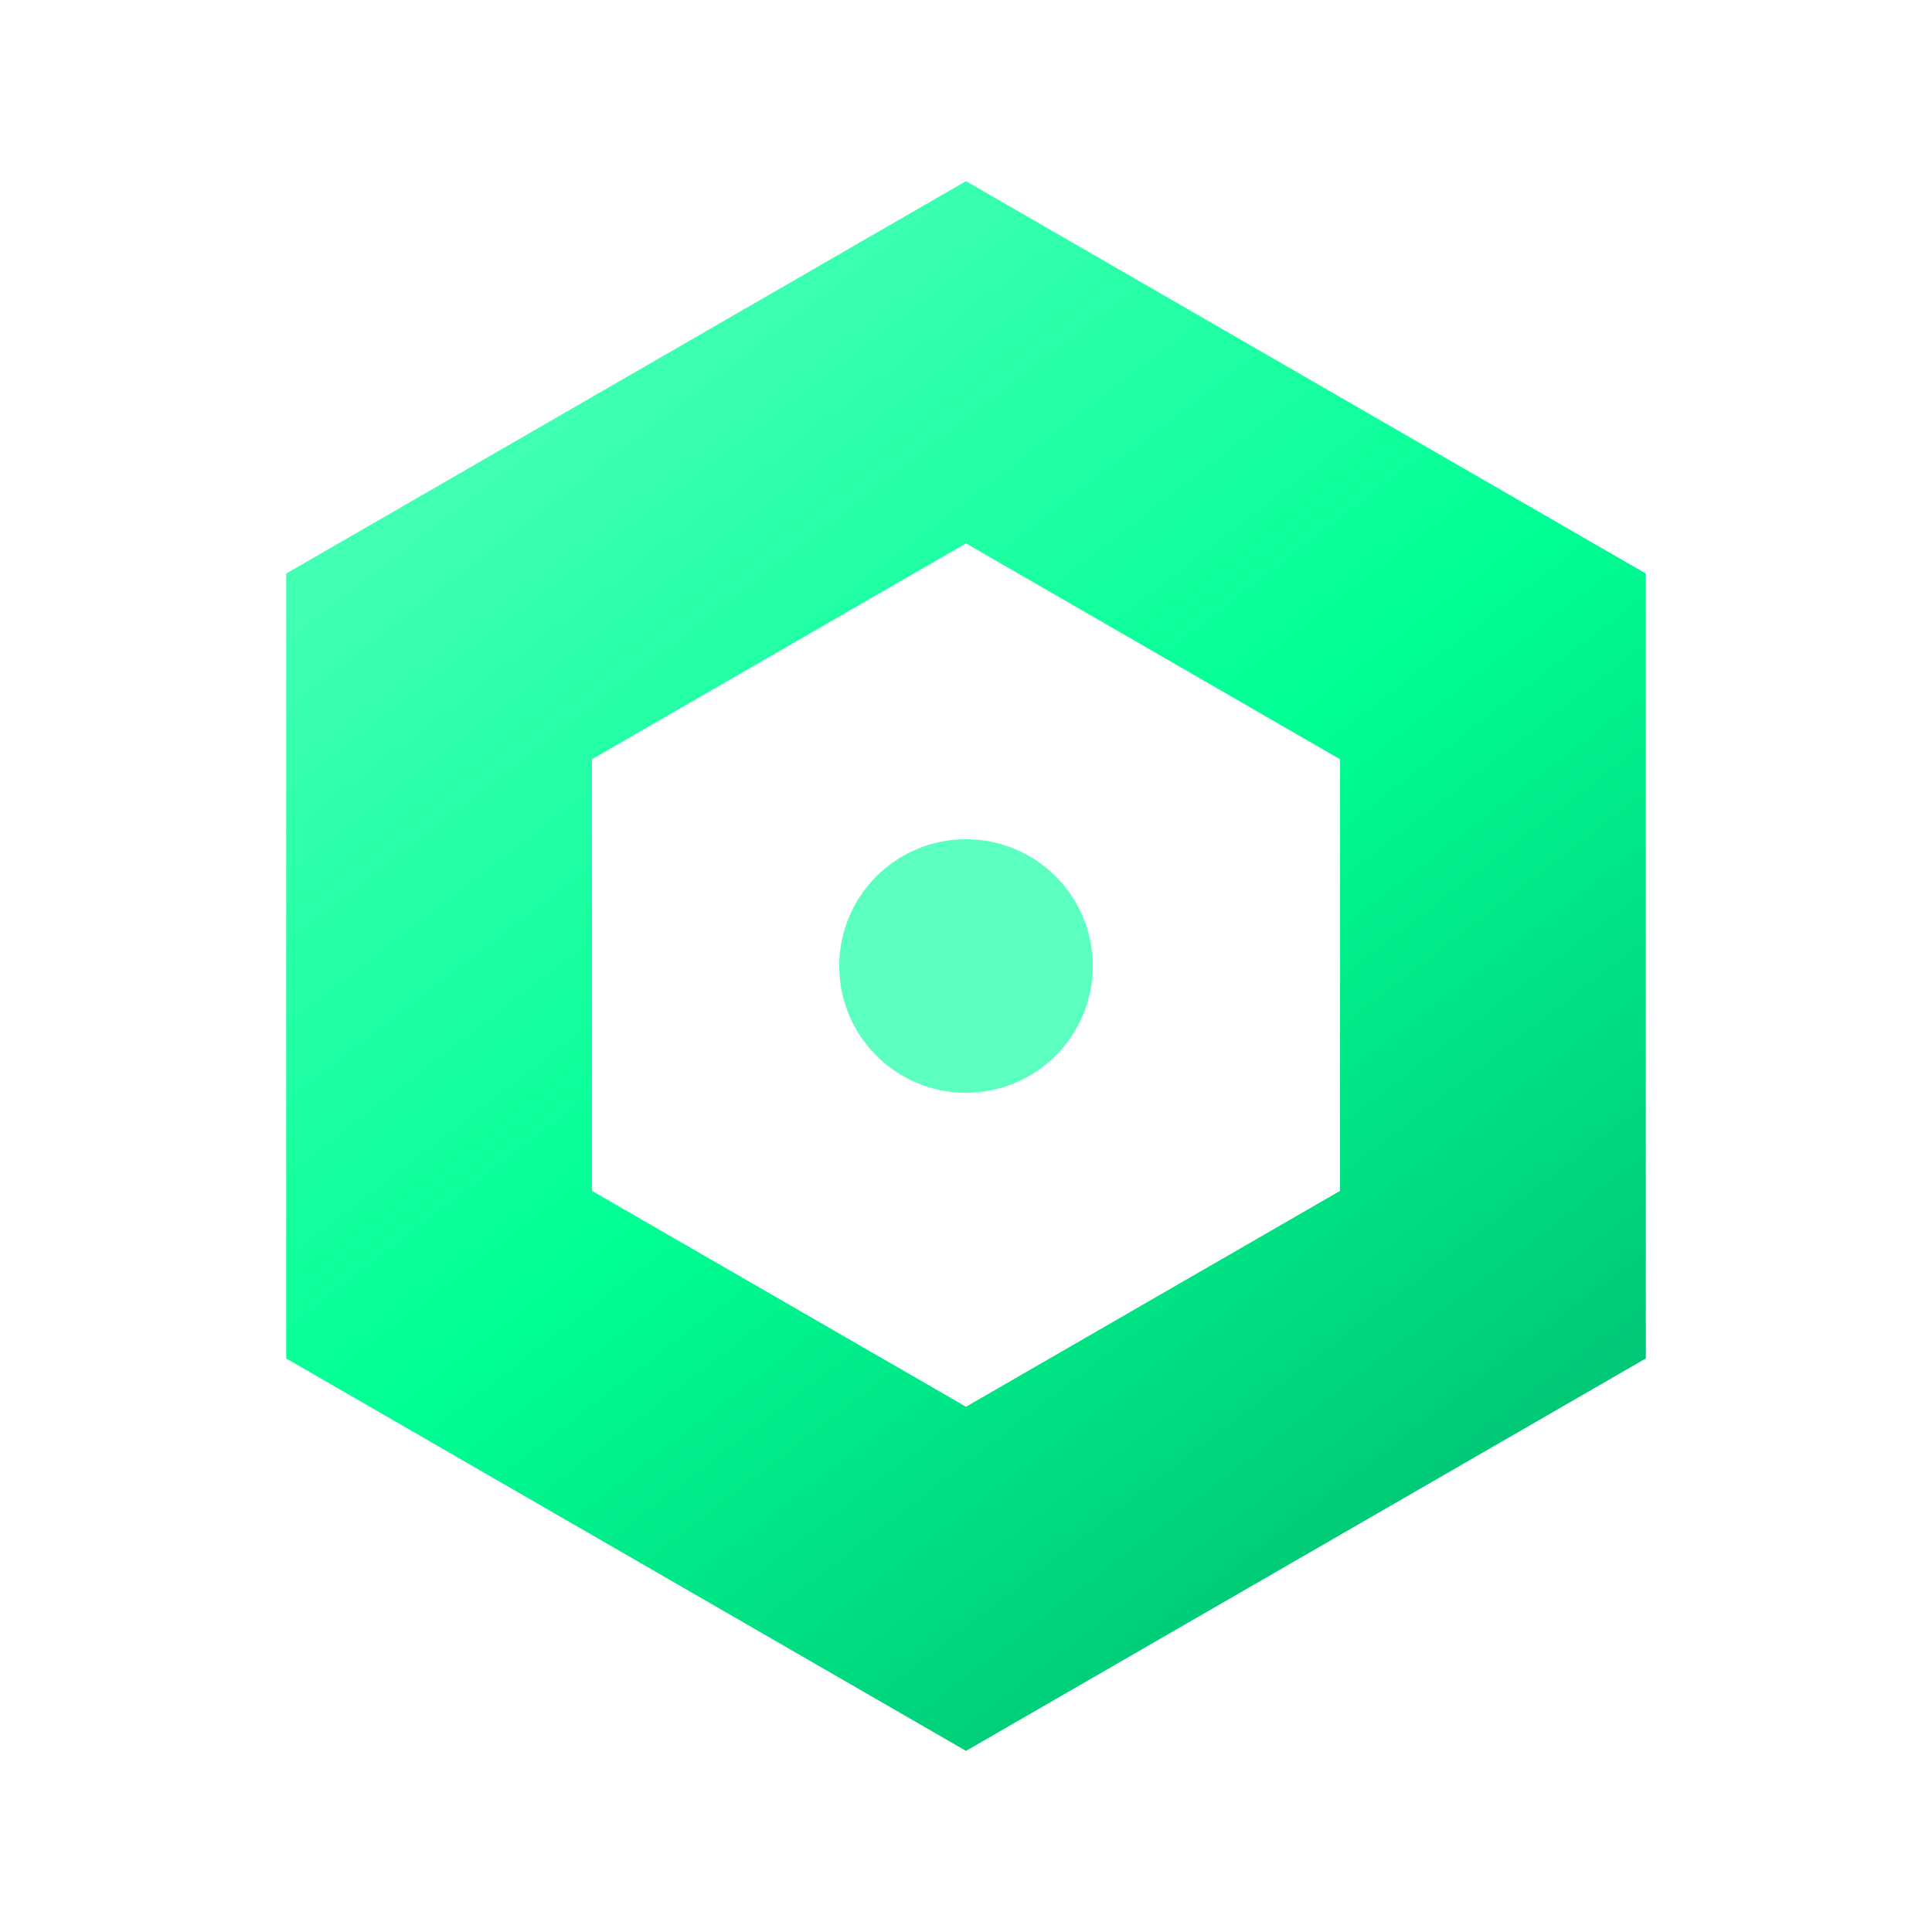
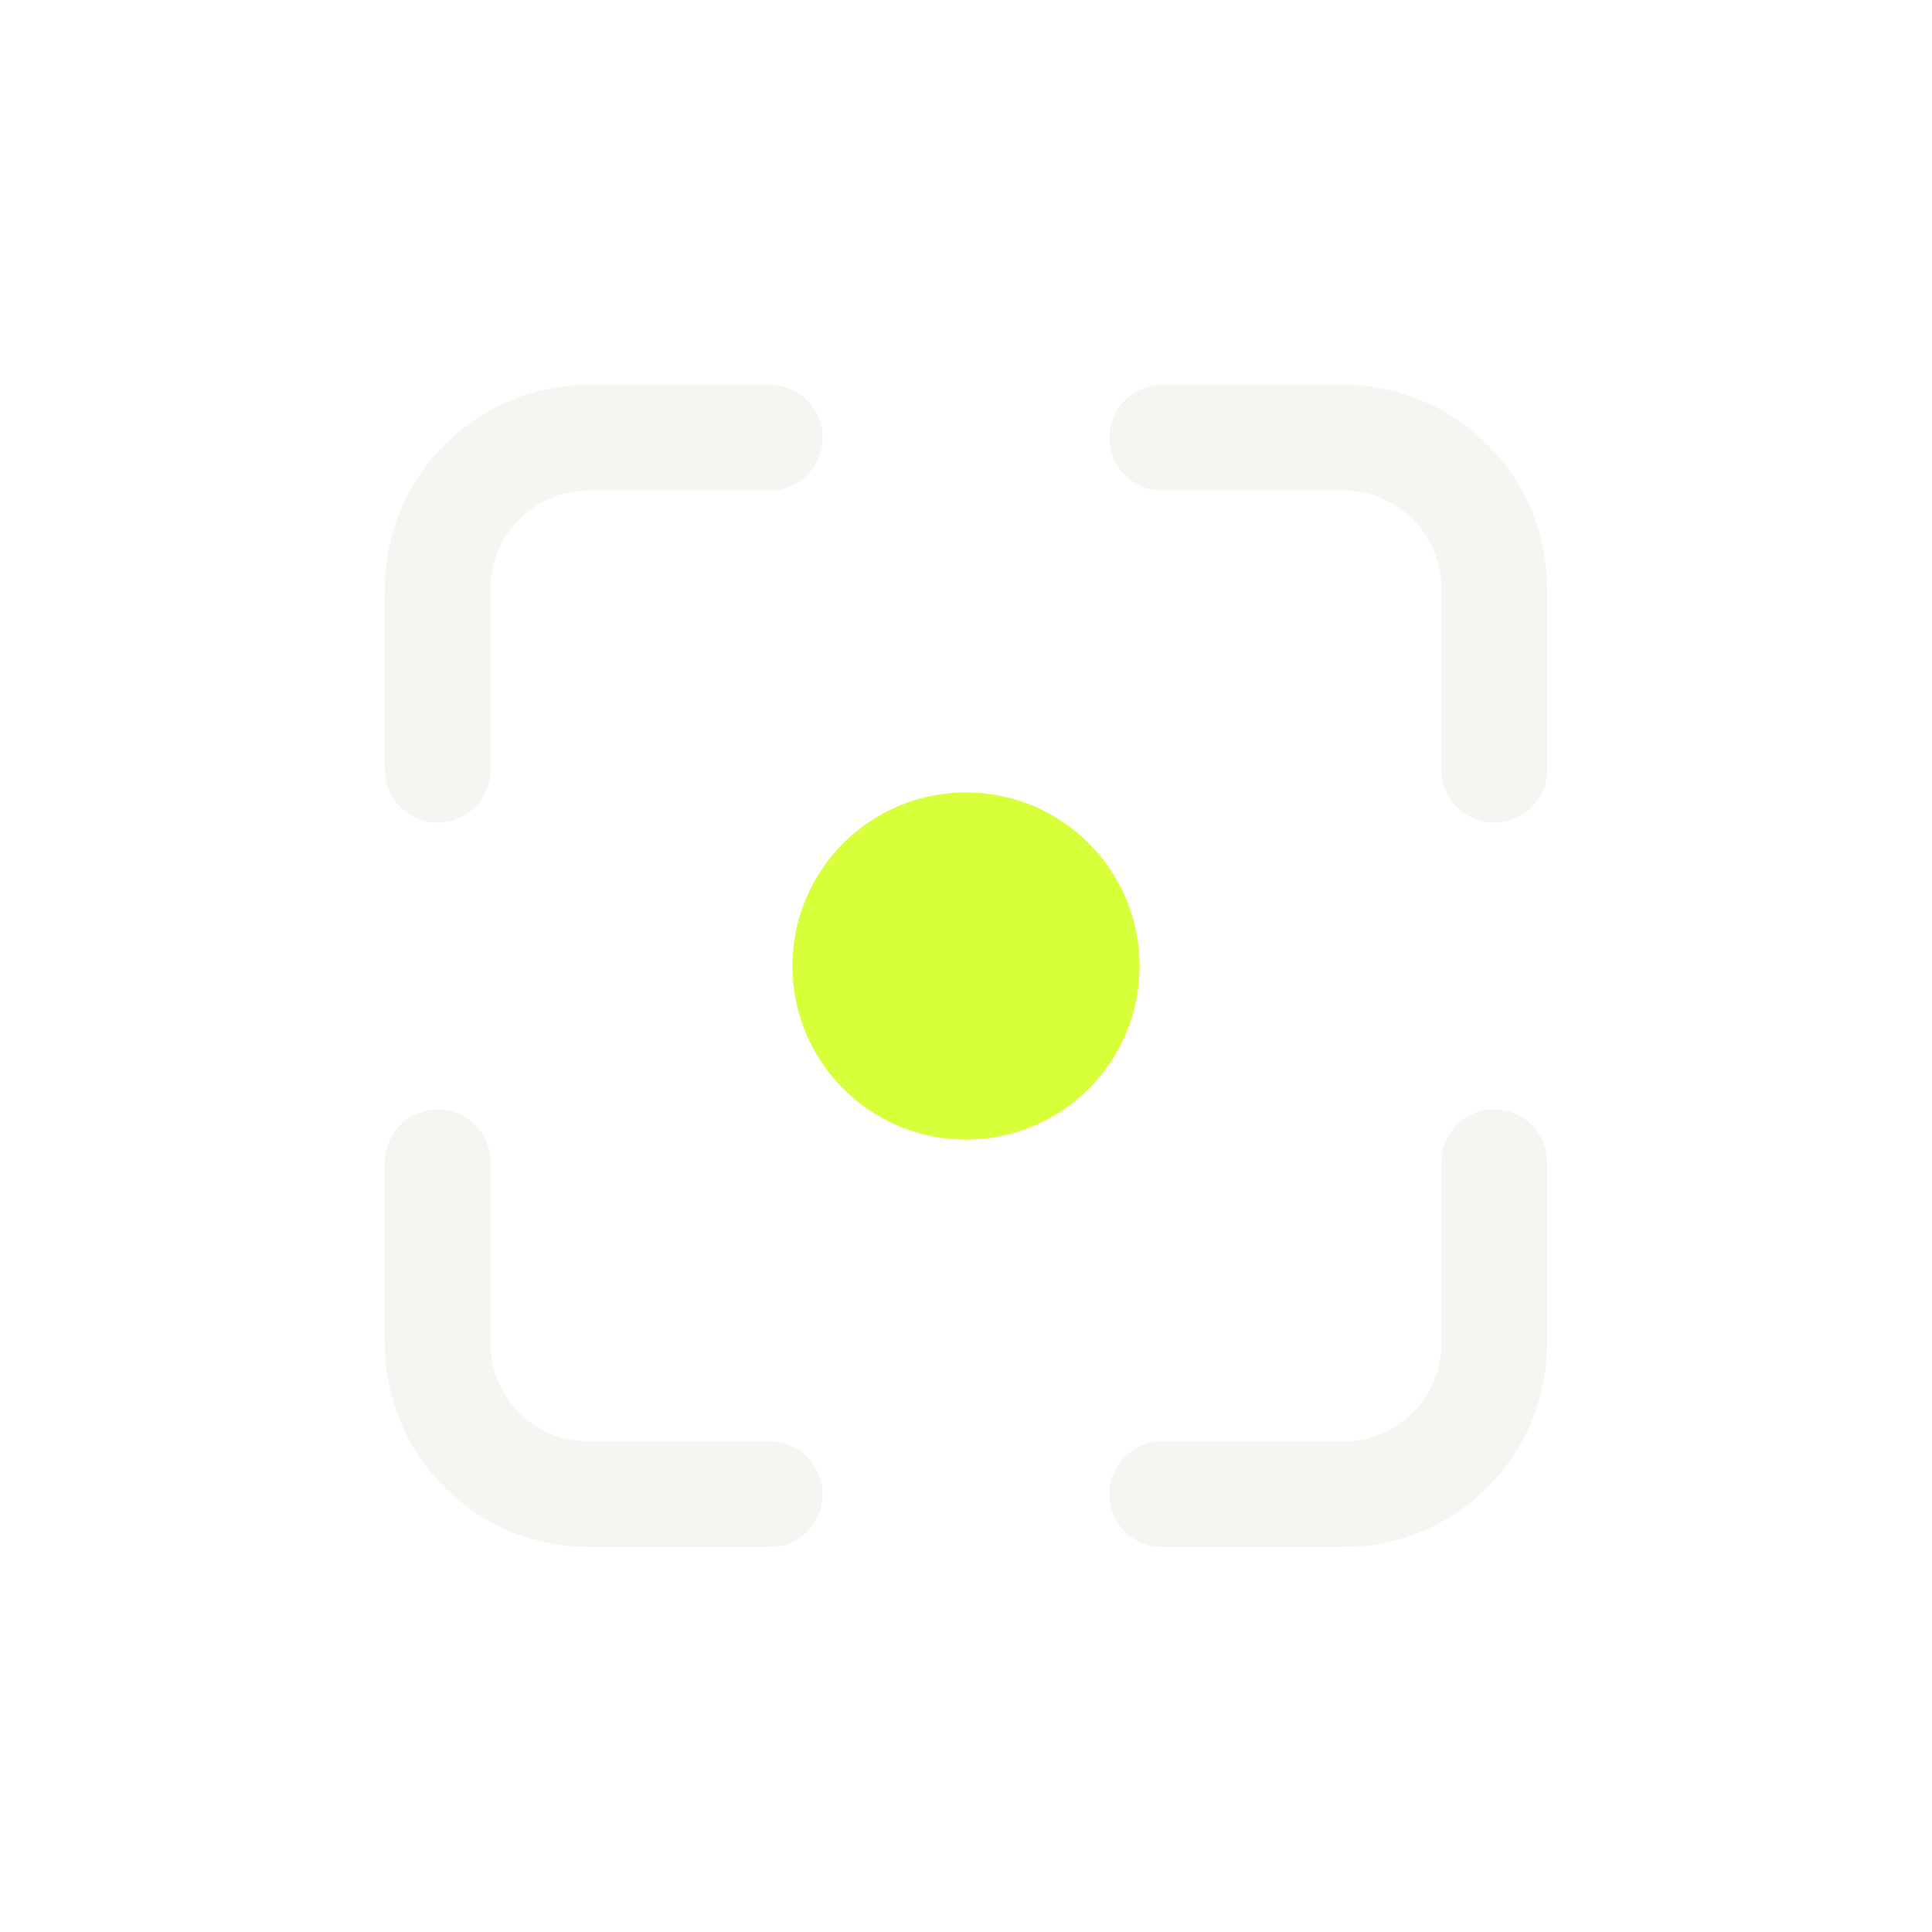
- <svg xmlns="http://www.w3.org/2000/svg" width="64" height="64" viewBox="0 0 64 64" fill="none">
-   <defs>
-     <linearGradient id="scopeGrad" x1="12" y1="6" x2="52" y2="58" gradientUnits="userSpaceOnUse">
-       <stop offset="0" stop-color="#5BFFC0" />
-       <stop offset="0.5" stop-color="#00FF94" />
-       <stop offset="1" stop-color="#00B36A" />
-     </linearGradient>
-   </defs>
-   <path fill="url(#scopeGrad)" fill-rule="evenodd" d="M32,6 L54.52,19 L54.52,45 L32,58 L9.48,45 L9.48,19 Z            M32,18 L44.39,25.15 L44.39,39.45 L32,46.6 L19.61,39.45 L19.61,25.15 Z" />
-   <circle cx="32" cy="32" r="4.2" fill="#5BFFC0" />
+ <svg xmlns="http://www.w3.org/2000/svg" width="1024" height="1024" viewBox="0 0 1024 1024">
+   <g fill="none" stroke="#F5F5F2" stroke-width="56" stroke-linecap="round" stroke-linejoin="round">
+     <path d="M232 408 V312 a80 80 0 0 1 80 -80 H408" />
+     <path d="M616 232 H712 a80 80 0 0 1 80 80 V408" />
+     <path d="M792 616 V712 a80 80 0 0 1 -80 80 H616" />
+     <path d="M408 792 H312 a80 80 0 0 1 -80 -80 V616" />
+   </g>
+   <circle cx="512" cy="512" r="92" fill="#D7FF3A" />
</svg>
